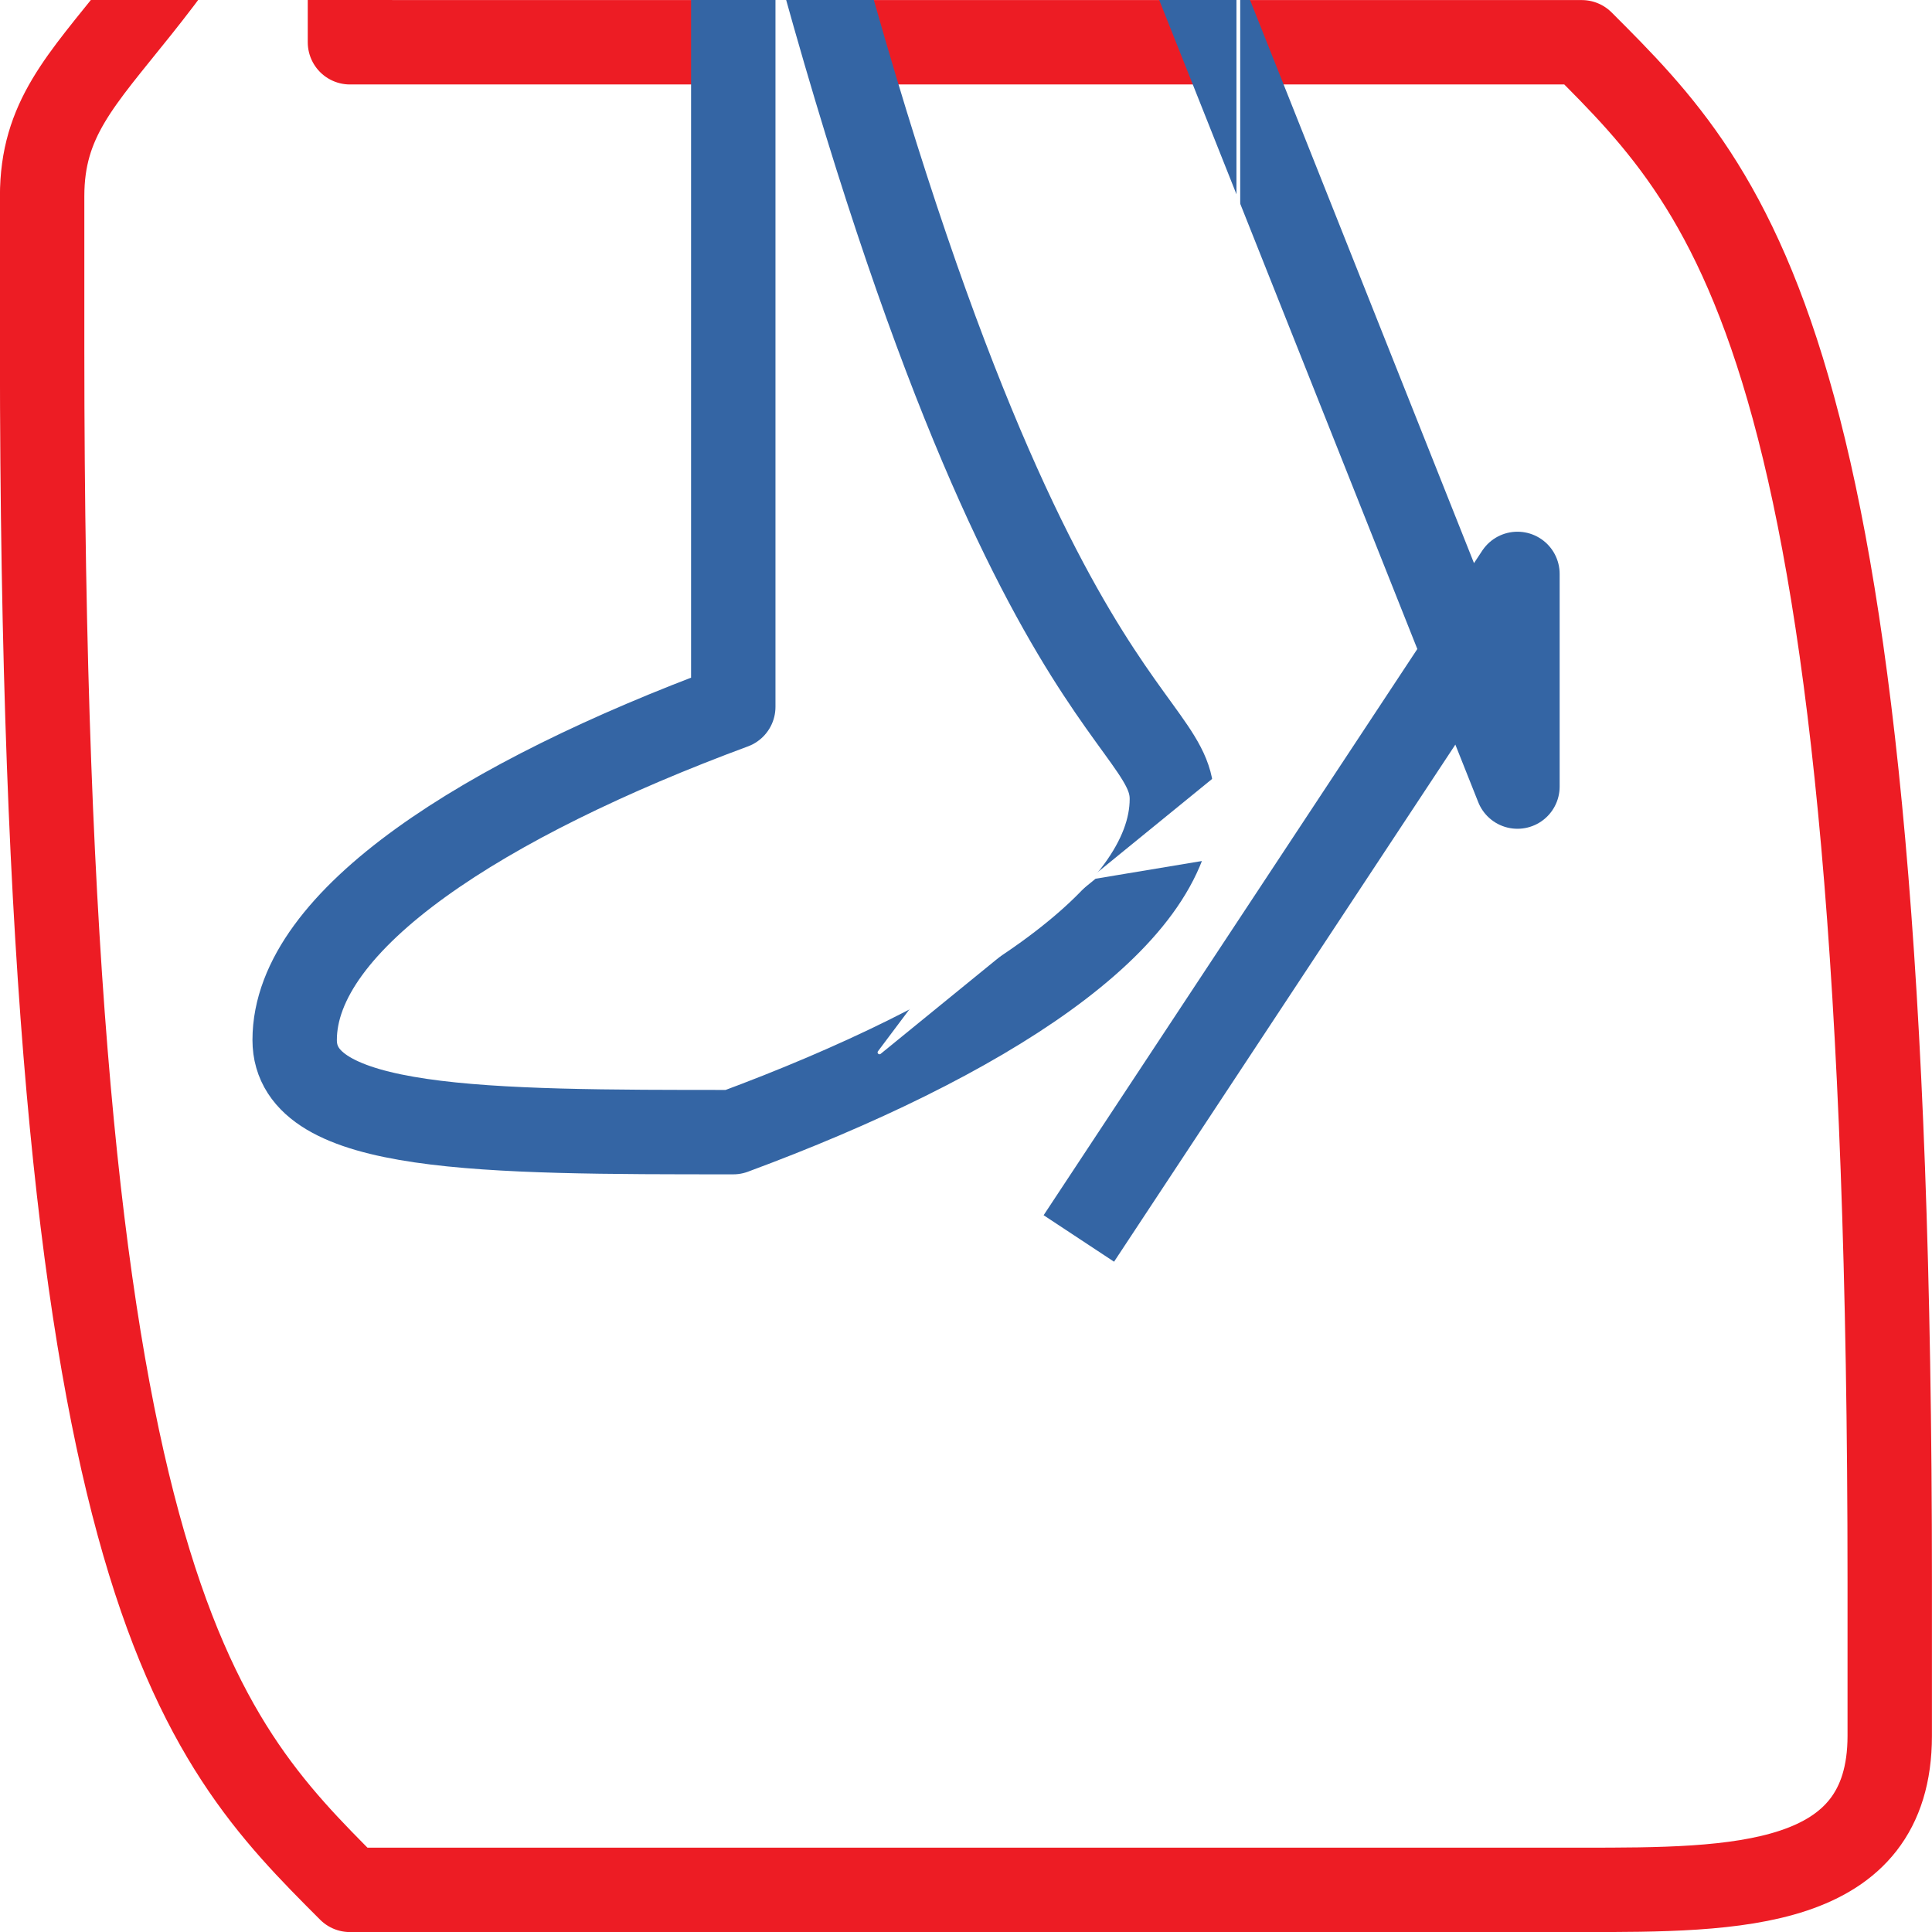
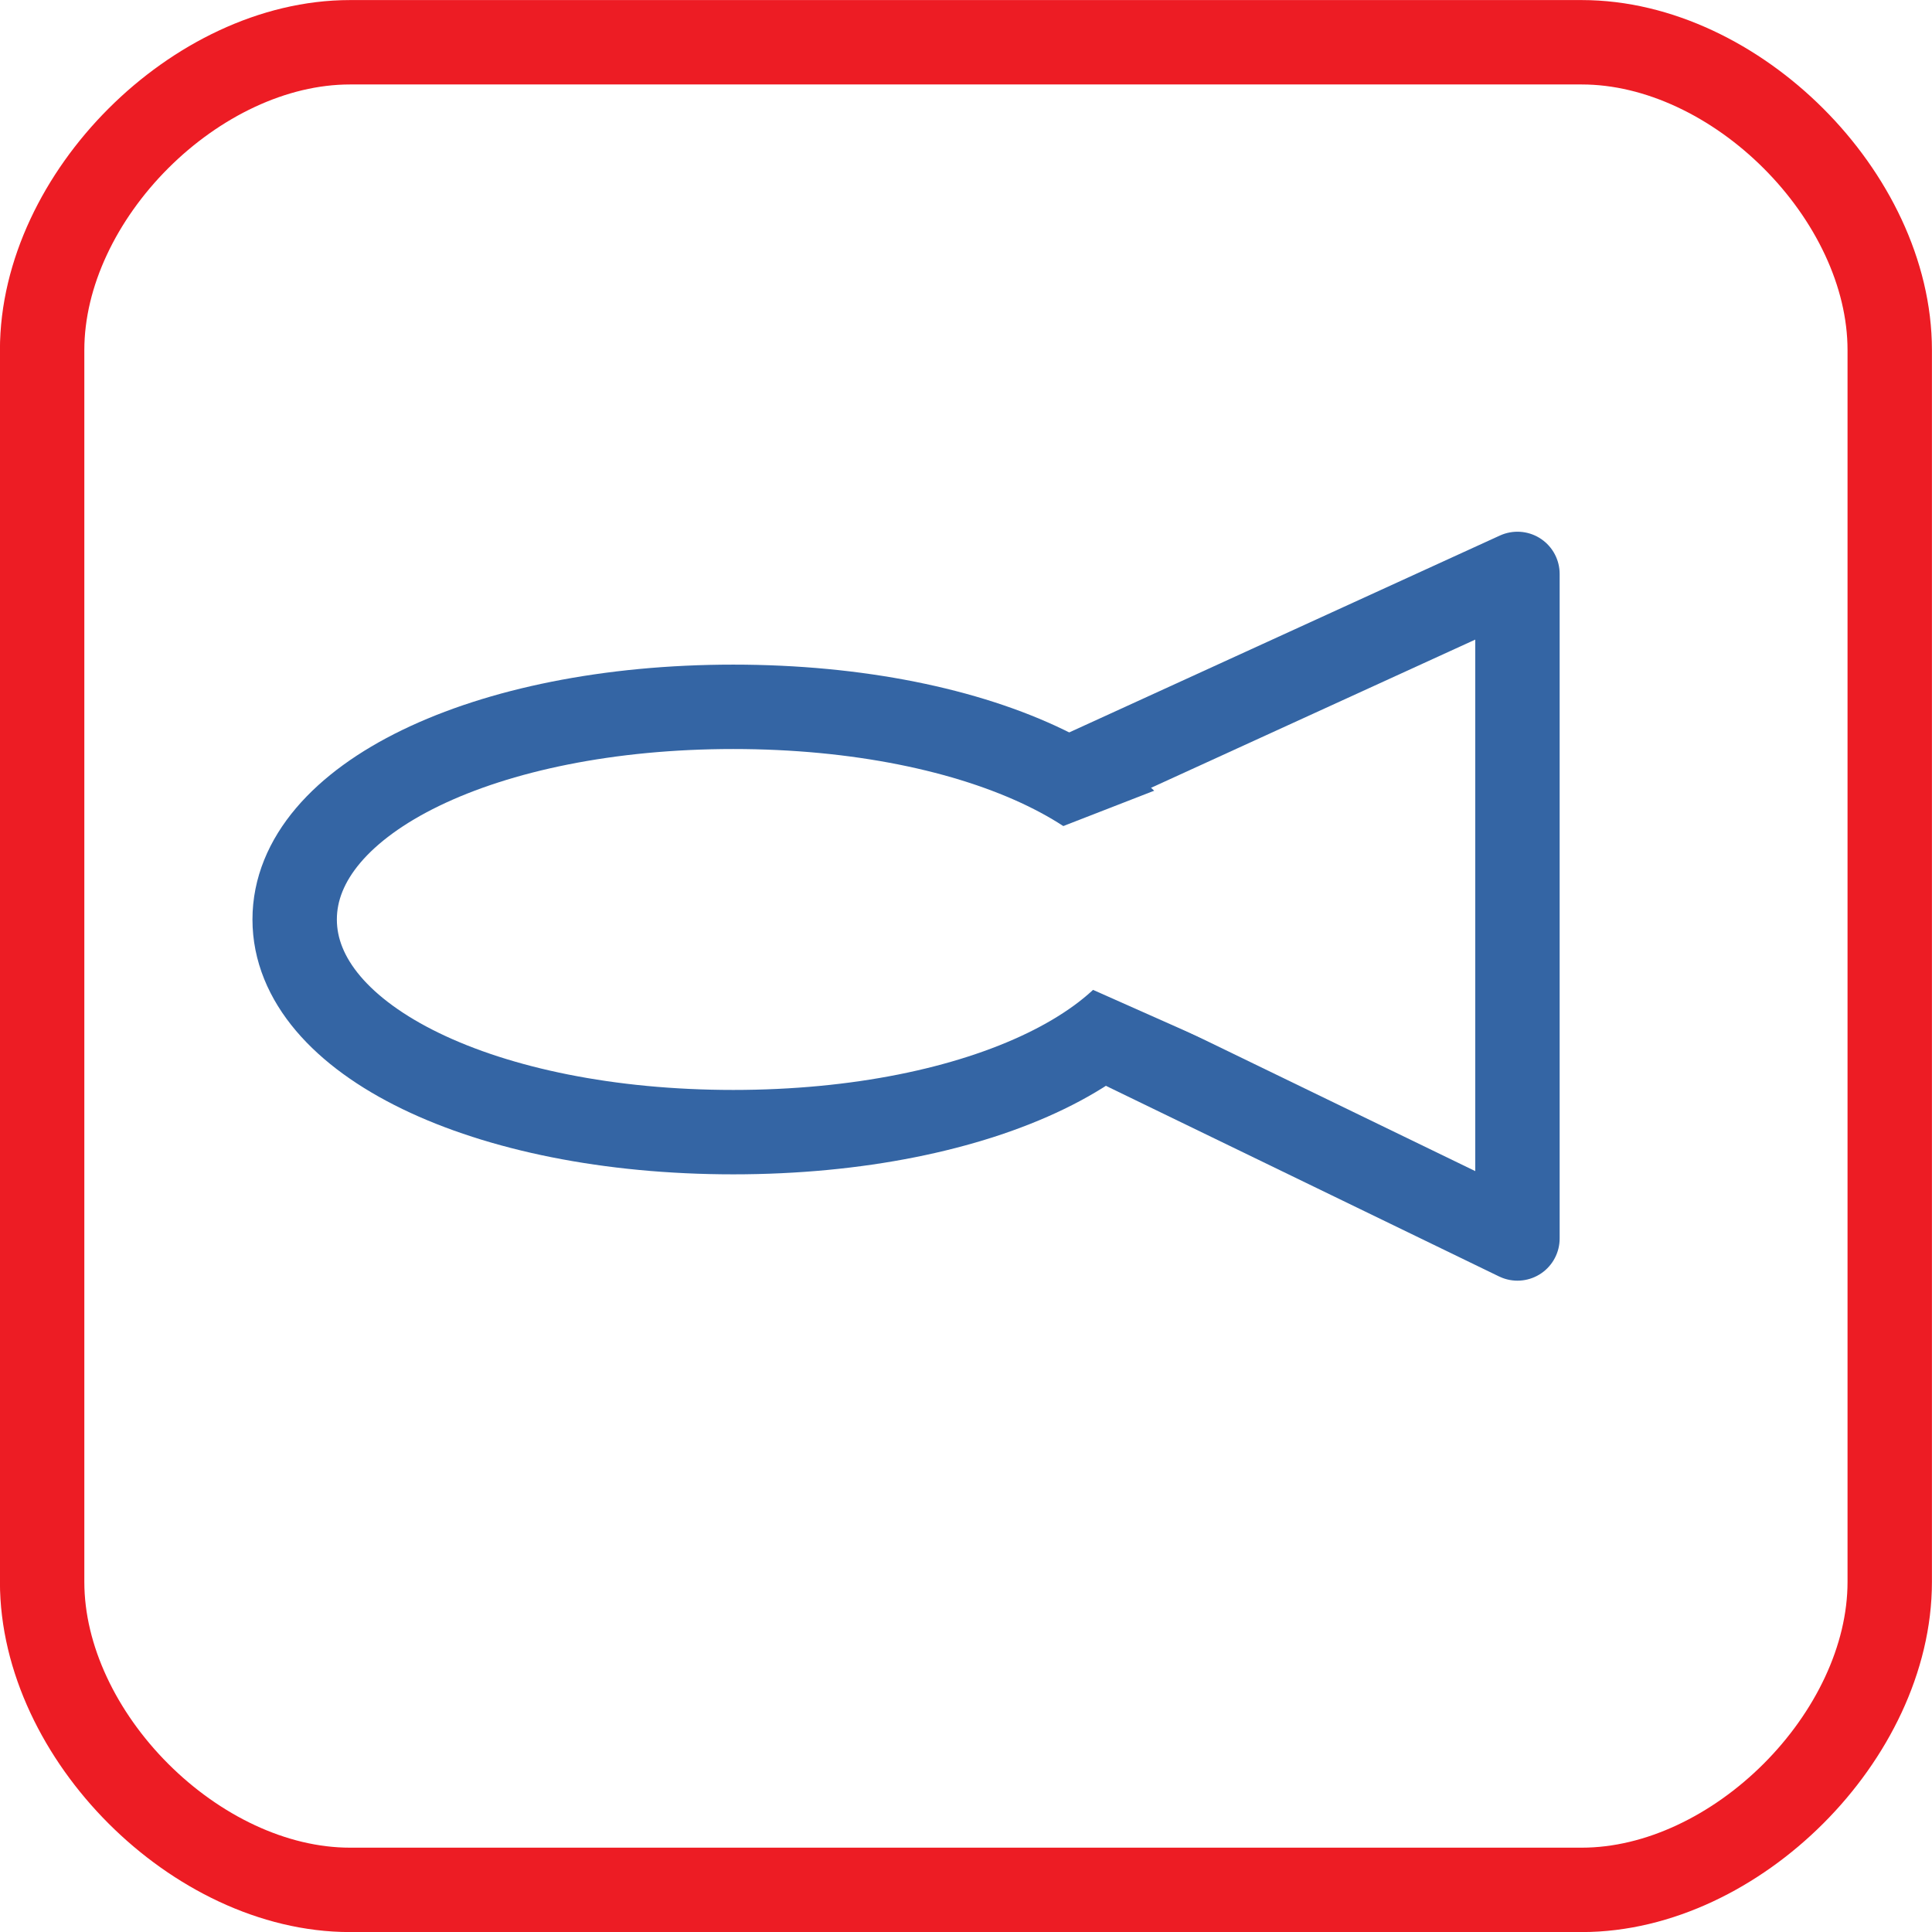
<svg xmlns="http://www.w3.org/2000/svg" xmlns:ns1="http://xml.openoffice.org/svg/export" version="1.2" width="145.36mm" height="145.36mm" viewBox="2383 2882 14536 14536" preserveAspectRatio="xMidYMid" fill-rule="evenodd" stroke-width="28.222" stroke-linejoin="round" xml:space="preserve">
  <defs class="ClipPathGroup">
    <clipPath id="presentation_clip_path" clipPathUnits="userSpaceOnUse">
      <rect x="2383" y="2882" width="14536" height="14536" />
    </clipPath>
    <clipPath id="presentation_clip_path_shrink" clipPathUnits="userSpaceOnUse">
      <rect x="2397" y="2896" width="14507" height="14507" />
    </clipPath>
  </defs>
  <defs class="TextShapeIndex">
    <g ns1:slide="id1" ns1:id-list="id3 id4 id5 id6" />
  </defs>
  <defs class="EmbeddedBulletChars">
    <g id="bullet-char-template-57356" transform="scale(0.0004882812,-0.0004882812)">
      <path d="M 580,1141 L 1163,571 580,0 -4,571 580,1141 Z" />
    </g>
    <g id="bullet-char-template-57354" transform="scale(0.0004882812,-0.0004882812)">
      <path d="M 8,1128 L 1137,1128 1137,0 8,0 8,1128 Z" />
    </g>
    <g id="bullet-char-template-10146" transform="scale(0.0004882812,-0.0004882812)">
      <path d="M 174,0 L 602,739 174,1481 1456,739 174,0 Z M 1358,739 L 309,1346 659,739 1358,739 Z" />
    </g>
    <g id="bullet-char-template-10132" transform="scale(0.0004882812,-0.0004882812)">
      <path d="M 2015,739 L 1276,0 717,0 1260,543 174,543 174,936 1260,936 717,1481 1274,1481 2015,739 Z" />
    </g>
    <g id="bullet-char-template-10007" transform="scale(0.0004882812,-0.0004882812)">
      <path d="M 0,-2 C -7,14 -16,27 -25,37 L 356,567 C 262,823 215,952 215,954 215,979 228,992 255,992 264,992 276,990 289,987 310,991 331,999 354,1012 L 381,999 492,748 772,1049 836,1024 860,1049 C 881,1039 901,1025 922,1006 886,937 835,863 770,784 769,783 710,716 594,584 L 774,223 C 774,196 753,168 711,139 L 727,119 C 717,90 699,76 672,76 641,76 570,178 457,381 L 164,-76 C 142,-110 111,-127 72,-127 30,-127 9,-110 8,-76 1,-67 -2,-52 -2,-32 -2,-23 -1,-13 0,-2 Z" />
    </g>
    <g id="bullet-char-template-10004" transform="scale(0.0004882812,-0.0004882812)">
      <path d="M 285,-33 C 182,-33 111,30 74,156 52,228 41,333 41,471 41,549 55,616 82,672 116,743 169,778 240,778 293,778 328,747 346,684 L 369,508 C 377,444 397,411 428,410 L 1163,1116 C 1174,1127 1196,1133 1229,1133 1271,1133 1292,1118 1292,1087 L 1292,965 C 1292,929 1282,901 1262,881 L 442,47 C 390,-6 338,-33 285,-33 Z" />
    </g>
    <g id="bullet-char-template-9679" transform="scale(0.0004882812,-0.0004882812)">
      <path d="M 813,0 C 632,0 489,54 383,161 276,268 223,411 223,592 223,773 276,916 383,1023 489,1130 632,1184 813,1184 992,1184 1136,1130 1245,1023 1353,916 1407,772 1407,592 1407,412 1353,268 1245,161 1136,54 992,0 813,0 Z" />
    </g>
    <g id="bullet-char-template-8226" transform="scale(0.0004882812,-0.0004882812)">
      <path d="M 346,457 C 273,457 209,483 155,535 101,586 74,649 74,723 74,796 101,859 155,911 209,963 273,989 346,989 419,989 480,963 531,910 582,859 608,796 608,723 608,648 583,586 532,535 482,483 420,457 346,457 Z" />
    </g>
    <g id="bullet-char-template-8211" transform="scale(0.0004882812,-0.0004882812)">
      <path d="M -4,459 L 1135,459 1135,606 -4,606 -4,459 Z" />
    </g>
    <g id="bullet-char-template-61548" transform="scale(0.0004882812,-0.0004882812)">
      <path d="M 173,740 C 173,903 231,1043 346,1159 462,1274 601,1332 765,1332 928,1332 1067,1274 1183,1159 1299,1043 1357,903 1357,740 1357,577 1299,437 1183,322 1067,206 928,148 765,148 601,148 462,206 346,322 231,437 173,577 173,740 Z" />
    </g>
  </defs>
  <defs class="TextEmbeddedBitmaps" />
  <g class="SlideGroup">
    <g>
      <g id="container-id1">
        <g id="id1" class="Slide" clip-path="url(#presentation_clip_path)">
          <g class="Page">
            <g class="com.sun.star.drawing.CustomShape">
              <g id="id3">
                <rect class="BoundingBox" stroke="none" fill="none" x="2382" y="2882" width="14538" height="14538" />
-                 <path fill="none" stroke="rgb(237,28,36)" stroke-width="635" stroke-linejoin="round" d="M 5016,0 C 3858,3200 2700,3200 2700,4358 L 2700,5516 C 2700,14784 3858,15942 5016,17101 L 14284,17101 C 15442,17101 16601,17101 16601,15942 L 16601,14784 C 16601,5516 15442,4358 14284,3200 L 5016,3200 Z" />
+                 <path fill="none" stroke="rgb(237,28,36)" stroke-width="635" stroke-linejoin="round" d="M 5016,3200 C 3858,3200 2700,4358 2700,5516 L 2700,14784 C 2700,15942 3858,17101 5016,17101 L 14284,17101 C 15442,17101 16601,15942 16601,14784 L 16601,5516 C 16601,4358 15442,3200 14284,3200 L 5016,3200 Z" />
              </g>
            </g>
            <g class="Group">
              <g class="com.sun.star.drawing.CustomShape">
                <g id="id4">
                  <rect class="BoundingBox" stroke="none" fill="none" x="4282" y="7882" width="7238" height="3838" />
-                   <path fill="rgb(255,255,255)" stroke="none" d="M 7900,0 C 9771,8200 11200,8200 11200,8893 11200,9800 9771,10707 7900,11400 6029,11400 4600,11400 4600,10707 4600,9800 6029,8893 7900,8200 Z M 4600,8200 L 4600,8200 Z M 11201,8200 L 11201,11401 Z" />
-                   <path fill="none" stroke="rgb(52,101,164)" stroke-width="635" stroke-linejoin="round" d="M 7900,0 C 9771,8200 11200,8200 11200,8893 11200,9800 9771,10707 7900,11400 6029,11400 4600,11400 4600,10707 4600,9800 6029,8893 7900,8200 Z" />
+                   <path fill="rgb(255,255,255)" stroke="none" d="M 7900,8200 C 9771,8200 11200,8893 11200,9800 11200,10707 9771,11400 7900,11400 6029,11400 4600,10707 4600,9800 4600,8893 6029,8200 7900,8200 Z M 4600,8200 L 4600,8200 Z M 11201,11401 L 11201,11401 Z" />
+                   <path fill="none" stroke="rgb(52,101,164)" stroke-width="635" stroke-linejoin="round" d="M 7900,8200 C 9771,8200 11200,8893 11200,9800 11200,10707 9771,11400 7900,11400 6029,11400 4600,10707 4600,9800 4600,8893 6029,8200 7900,8200 Z" />
                </g>
              </g>
              <g class="com.sun.star.drawing.PolyLineShape">
                <g id="id5">
                  <rect class="BoundingBox" stroke="none" fill="none" x="9982" y="6882" width="4137" height="5637" />
-                   <path fill="none" stroke="rgb(52,101,164)" stroke-width="635" stroke-linejoin="round" d="M 10300,0 L 13800,8800 13800,7200 10500,12200" />
+                   <path fill="none" stroke="rgb(52,101,164)" stroke-width="635" stroke-linejoin="round" d="M 10300,8800 L 13800,7200 13800,12200 10500,10600" />
                </g>
              </g>
            </g>
            <g class="com.sun.star.drawing.PolyPolygonShape">
              <g id="id6">
                <rect class="BoundingBox" stroke="none" fill="none" x="8999" y="8599" width="2703" height="2203" />
-                 <path fill="rgb(255,255,255)" stroke="none" d="M 11700,0 L 11700,8600 9000,10800 9900,9600 11700,9300 Z" />
-                 <path fill="none" stroke="rgb(255,255,255)" d="M 11700,0 L 11700,8600 9000,10800 9900,9600 11700,9300 Z" />
+                 <path fill="rgb(255,255,255)" stroke="none" d="M 11700,8600 L 11700,10800 9000,9600 9900,9300 11700,8600 Z" />
+                 <path fill="none" stroke="rgb(255,255,255)" d="M 11700,8600 L 11700,10800 9000,9600 9900,9300 11700,8600 Z" />
              </g>
            </g>
          </g>
        </g>
      </g>
    </g>
  </g>
</svg>
